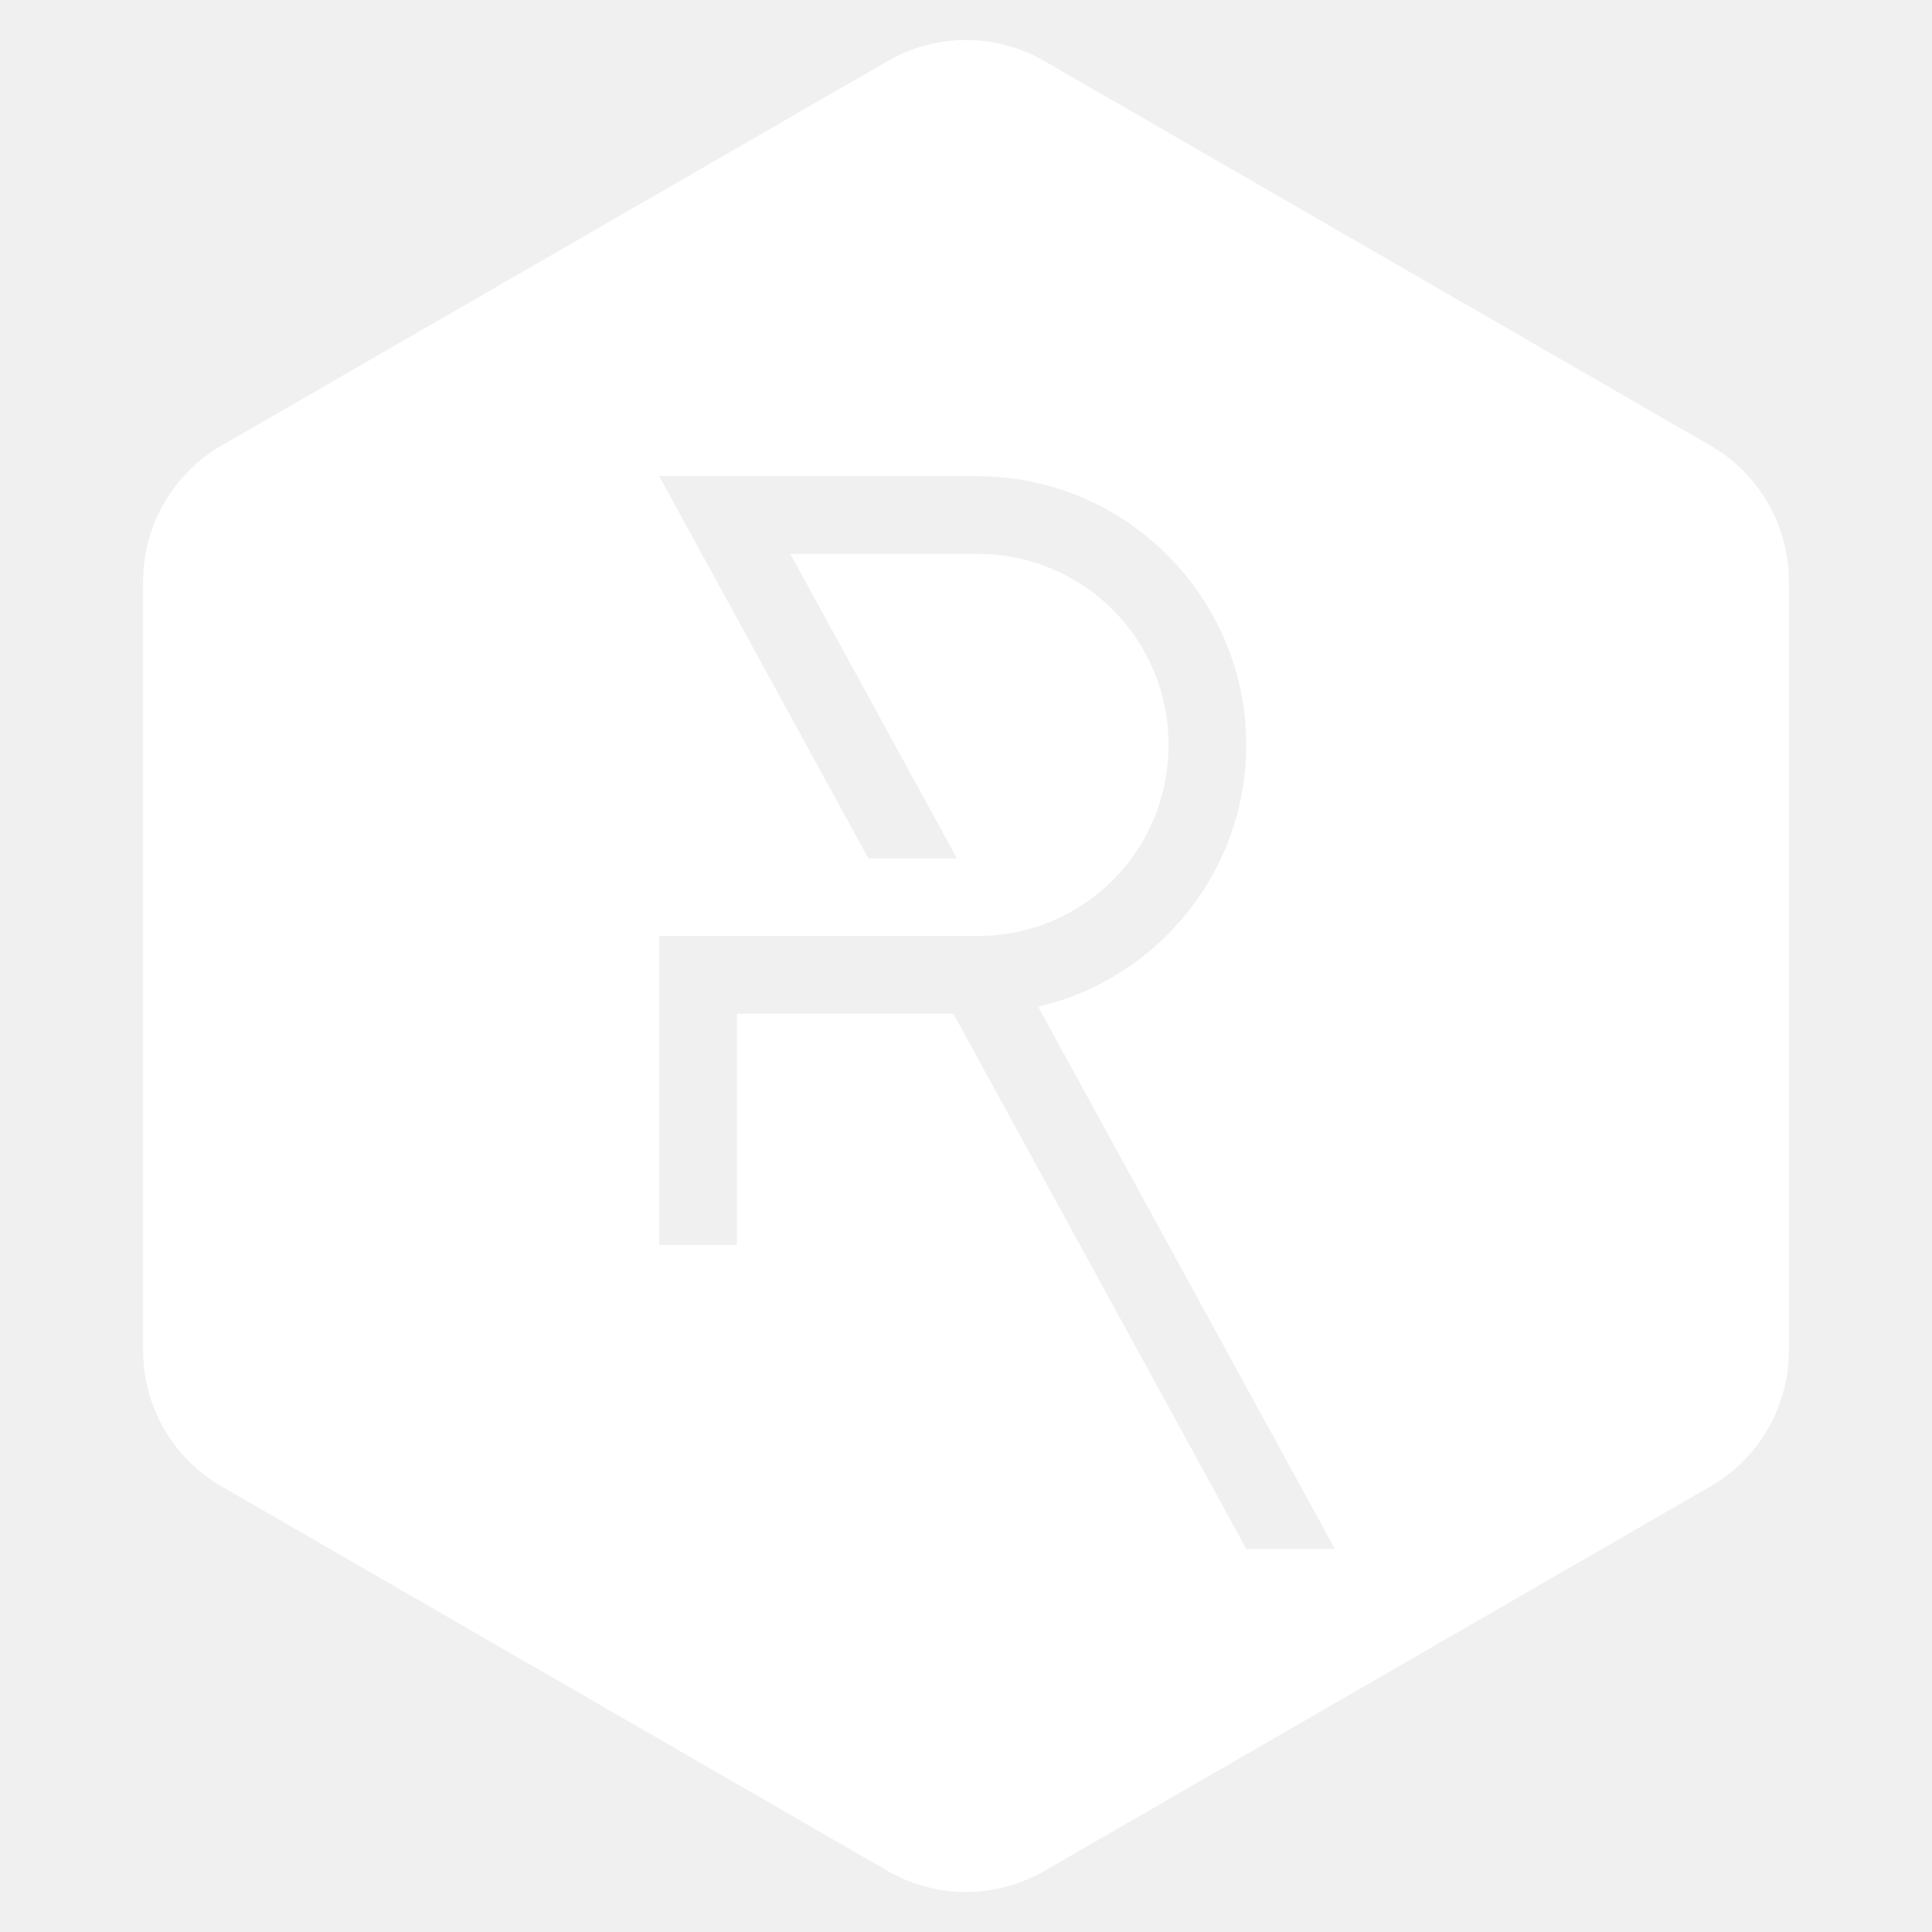
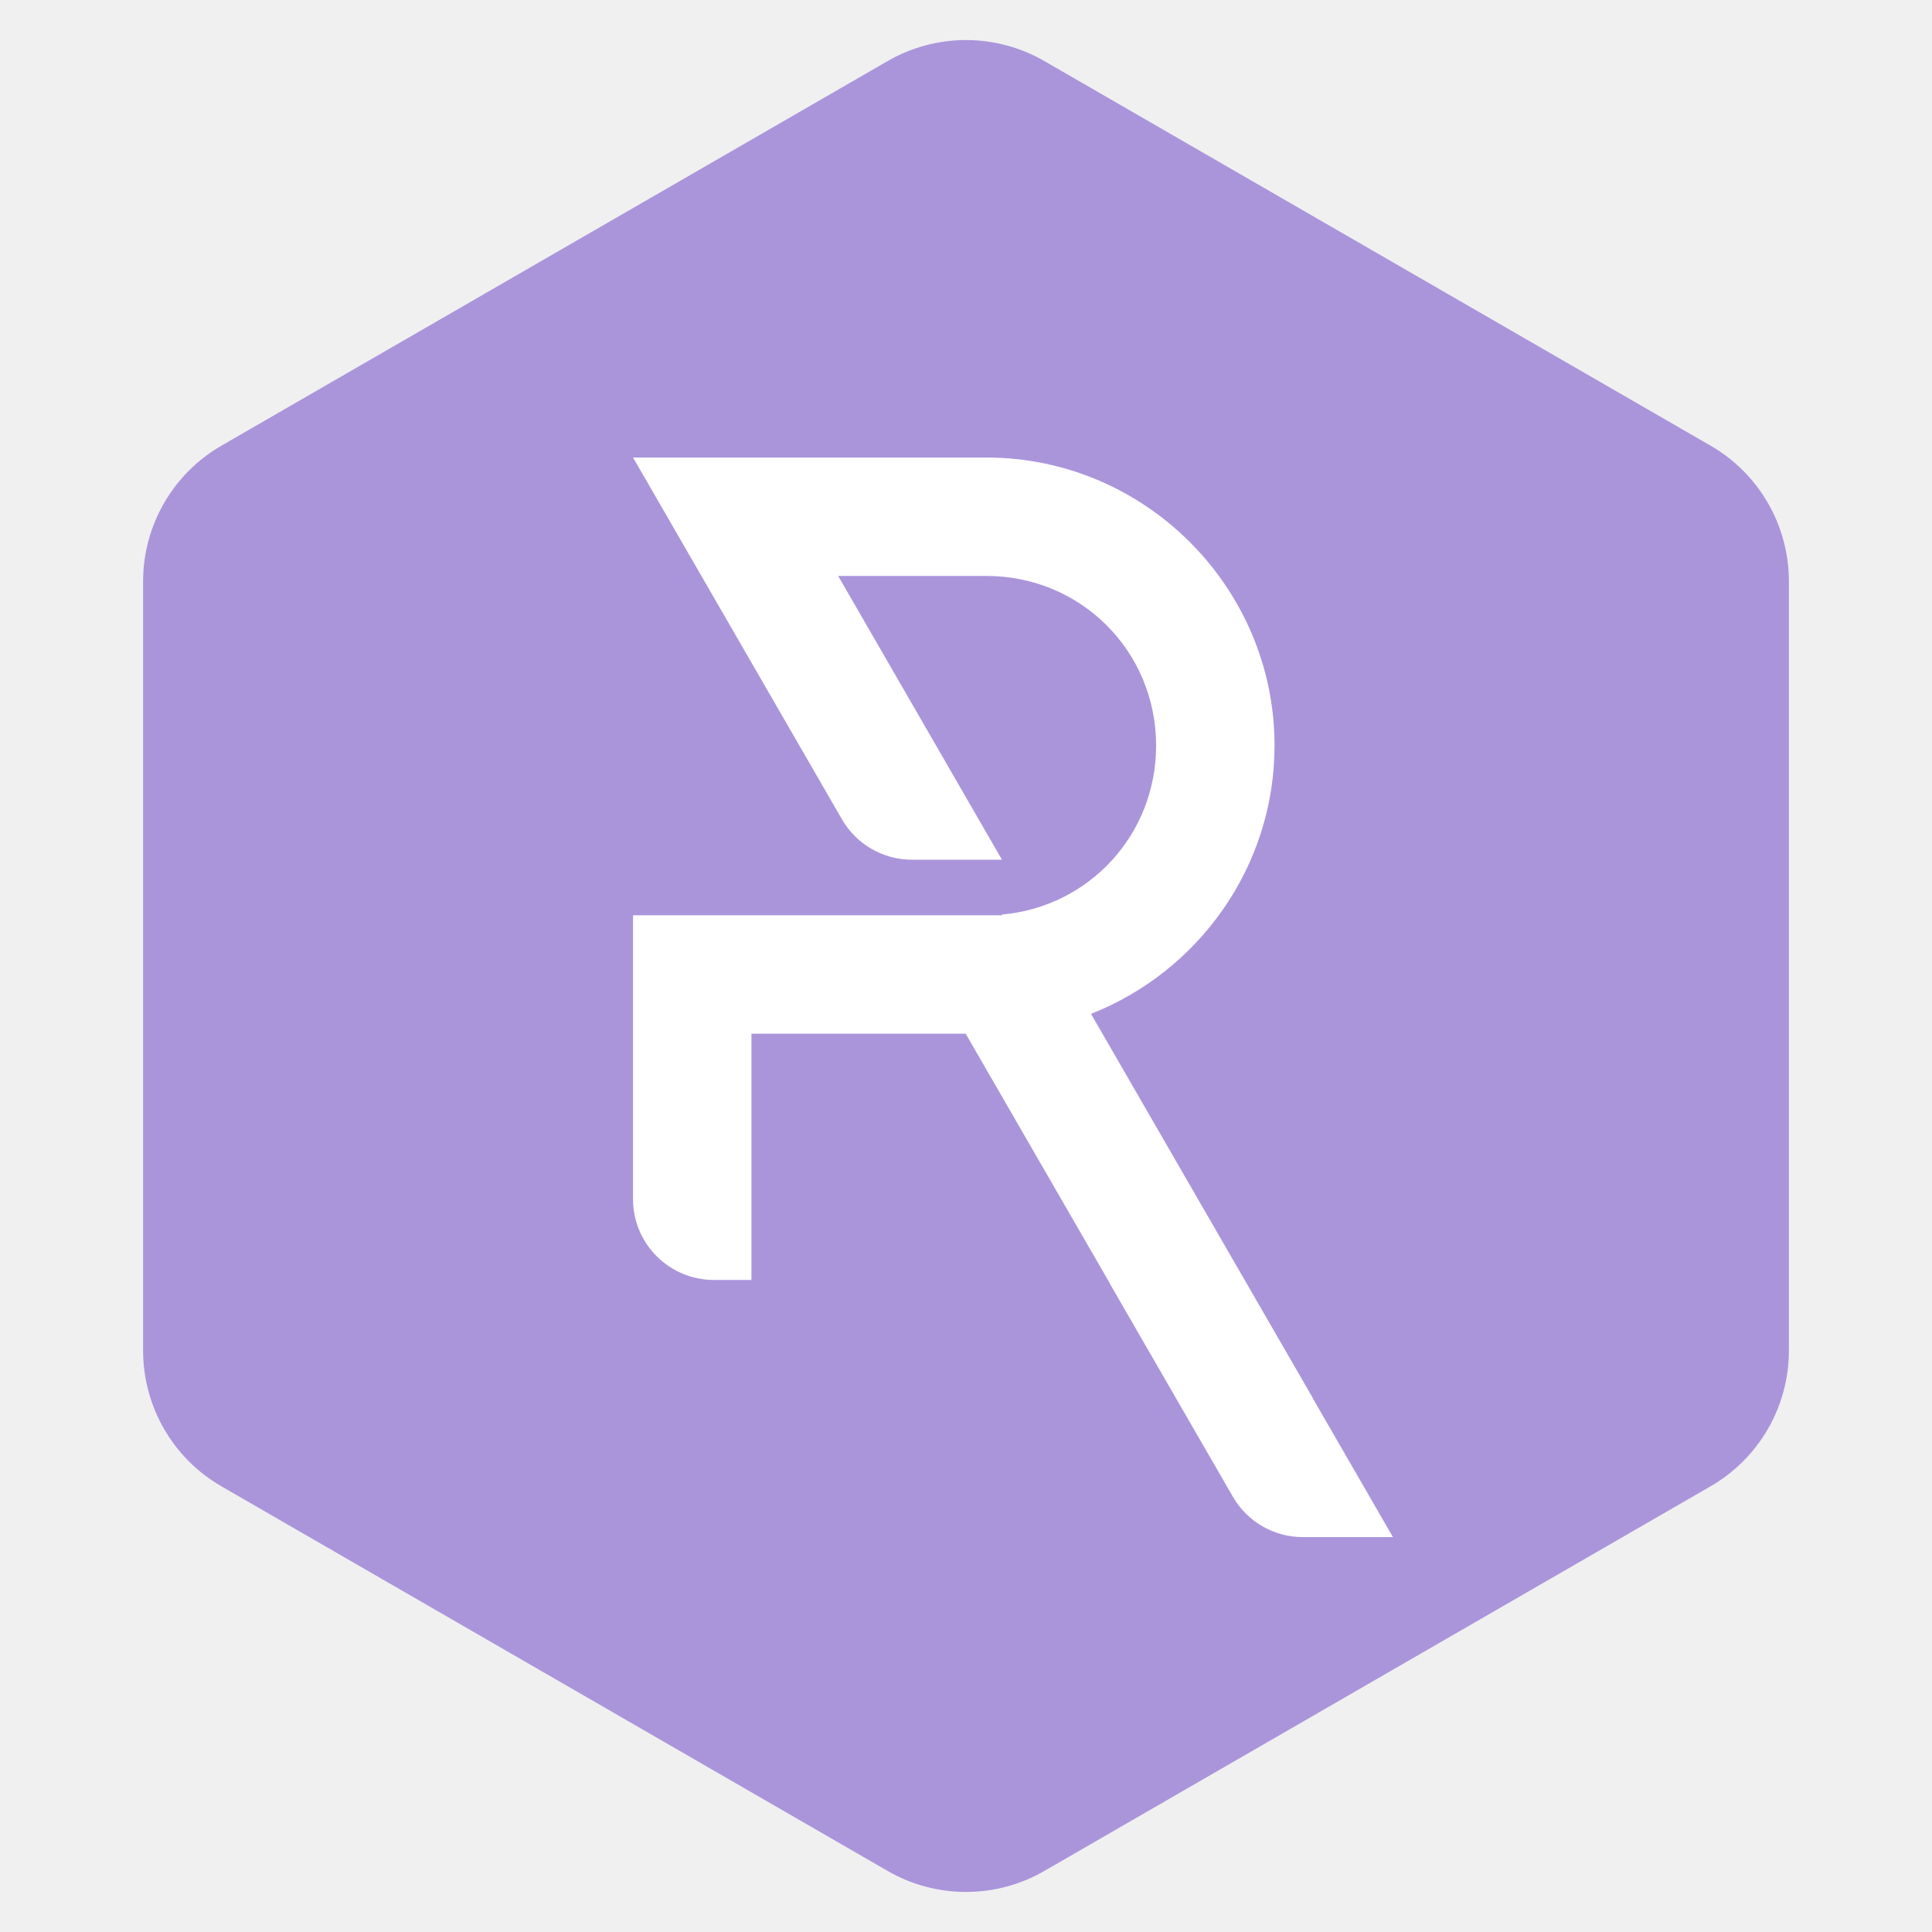
<svg xmlns="http://www.w3.org/2000/svg" width="185pt" height="185pt" viewBox="0 0 65.264 65.264" version="1.1" id="svg8">
  <defs id="defs2">
    </defs>
-   <g id="layer1">
-     <rect y="0" x="0" height="65.264" width="65.264" id="rect905" style="fill:none;fill-opacity:1;stroke-width:10.2;stroke-linecap:square;stroke-opacity:0.143" />
-     <path transform="scale(0.2645833)" d="M 123.391 5.113 A 20 20 0 0 0 113.334 7.793 L 28.271 56.902 A 20 20 0 0 0 18.271 74.223 L 18.271 172.443 A 20 20 0 0 0 28.271 189.764 L 113.334 238.875 A 20 20 0 0 0 133.334 238.875 L 218.395 189.764 A 20 20 0 0 0 228.395 172.443 L 228.395 74.223 A 20 20 0 0 0 218.395 56.902 L 133.334 7.793 A 20 20 0 0 0 123.391 5.113 z M 84.164 60.793 L 119.836 60.793 L 119.836 60.795 L 124.797 60.795 C 143.691 60.795 159.113 76.22 159.113 95.113 C 159.113 111.344 147.729 125.001 132.543 128.531 C 132.707 128.83 132.87 129.132 133.035 129.428 L 170.424 197.748 L 159.113 197.748 L 153.684 187.828 L 121.725 129.428 L 94.082 129.428 L 94.082 158.951 L 84.158 158.951 L 84.158 129.428 L 84.158 119.506 L 124.799 119.506 C 138.33 119.506 149.191 108.645 149.191 95.113 C 149.191 81.582 138.33 70.719 124.799 70.719 L 119.838 70.719 L 100.904 70.719 L 122.172 109.584 L 110.863 109.584 L 84.164 60.795 L 84.164 60.793 z " style="fill:#ffffff;fill-opacity:1;stroke-width:38.551;stroke-linecap:square;stroke-opacity:0.143" id="path893" />
+   <g id="layer1" />
+   <g id="g1566">
+     <rect y="0" x="0" height="65.264" width="65.264" id="rect1649" style="fill:none;stroke:none;stroke-width:5;stroke-linecap:square;stroke-miterlimit:4;stroke-dasharray:none;stroke-opacity:0.143" />
+     <path id="path893" d="M 32.647,1.353 A 5.292,5.292 0 0 0 29.986,2.062 L 7.48,15.055 a 5.292,5.292 0 0 0 -2.646,4.583 v 25.988 a 5.292,5.292 0 0 0 2.646,4.583 L 29.986,63.202 a 5.292,5.292 0 0 0 5.292,0 L 57.784,50.208 a 5.292,5.292 0 0 0 2.646,-4.583 V 19.638 A 5.292,5.292 0 0 0 57.784,15.055 L 35.278,2.062 A 5.292,5.292 0 0 0 32.647,1.353 Z" style="fill:#aa95db;fill-opacity:1;stroke-width:10.2;stroke-linecap:square;stroke-opacity:0.143" />
+     <path id="path1460" style="color:#000000;font-style:normal;font-variant:normal;font-weight:normal;font-stretch:normal;font-size:medium;line-height:normal;font-family:sans-serif;font-variant-ligatures:normal;font-variant-position:normal;font-variant-caps:normal;font-variant-numeric:normal;font-variant-alternates:normal;font-variant-east-asian:normal;font-feature-settings:normal;font-variation-settings:normal;text-indent:0;text-align:start;text-decoration:none;text-decoration-line:none;text-decoration-style:solid;text-decoration-color:#000000;letter-spacing:normal;word-spacing:normal;text-transform:none;writing-mode:lr-tb;direction:ltr;text-orientation:mixed;dominant-baseline:auto;baseline-shift:baseline;text-anchor:start;white-space:normal;shape-padding:0;shape-margin:0;inline-size:0;clip-rule:nonzero;display:inline;overflow:visible;visibility:visible;opacity:1;isolation:auto;mix-blend-mode:normal;color-interpolation:sRGB;color-interpolation-filters:linearRGB;solid-color:#000000;solid-opacity:1;vector-effect:none;fill:#ffffff;fill-opacity:1;fill-rule:nonzero;stroke:none;stroke-width:15.118;stroke-linecap:square;stroke-linejoin:miter;stroke-miterlimit:4;stroke-dasharray:none;stroke-dashoffset:0;stroke-opacity:1;color-rendering:auto;image-rendering:auto;shape-rendering:auto;text-rendering:auto;enable-background:accumulate;stop-color:#000000;stop-opacity:1" d="m 82.604,64.43 26.673,46.189 a 10.319,10.319 29.997 0 0 8.936,5.158 h 11.494 L 108.795,79.547 h 18.934 c 12.052,0 21.658,9.606 21.658,21.658 0,11.384 -8.573,20.588 -19.68,21.574 v 0.092 h -1.979 -45.125 v 36.24 a 10.319,10.319 45 0 0 10.319,10.319 h 4.798 v -31.439 h 27.354 l 18.395,31.857 h -0.021 l 15.738,27.257 a 10.319,10.319 29.999 0 0 8.936,5.159 l 11.504,0 -10.23,-17.717 h 0.021 l -28.344,-49.09 c 13.677,-5.375 23.434,-18.731 23.434,-34.252 0,-20.223 -16.555,-36.775 -36.777,-36.775 z" transform="matrix(0.2645833,0,0,0.2645833,-0.4712018,-1.591032)" />
  </g>
</svg>
